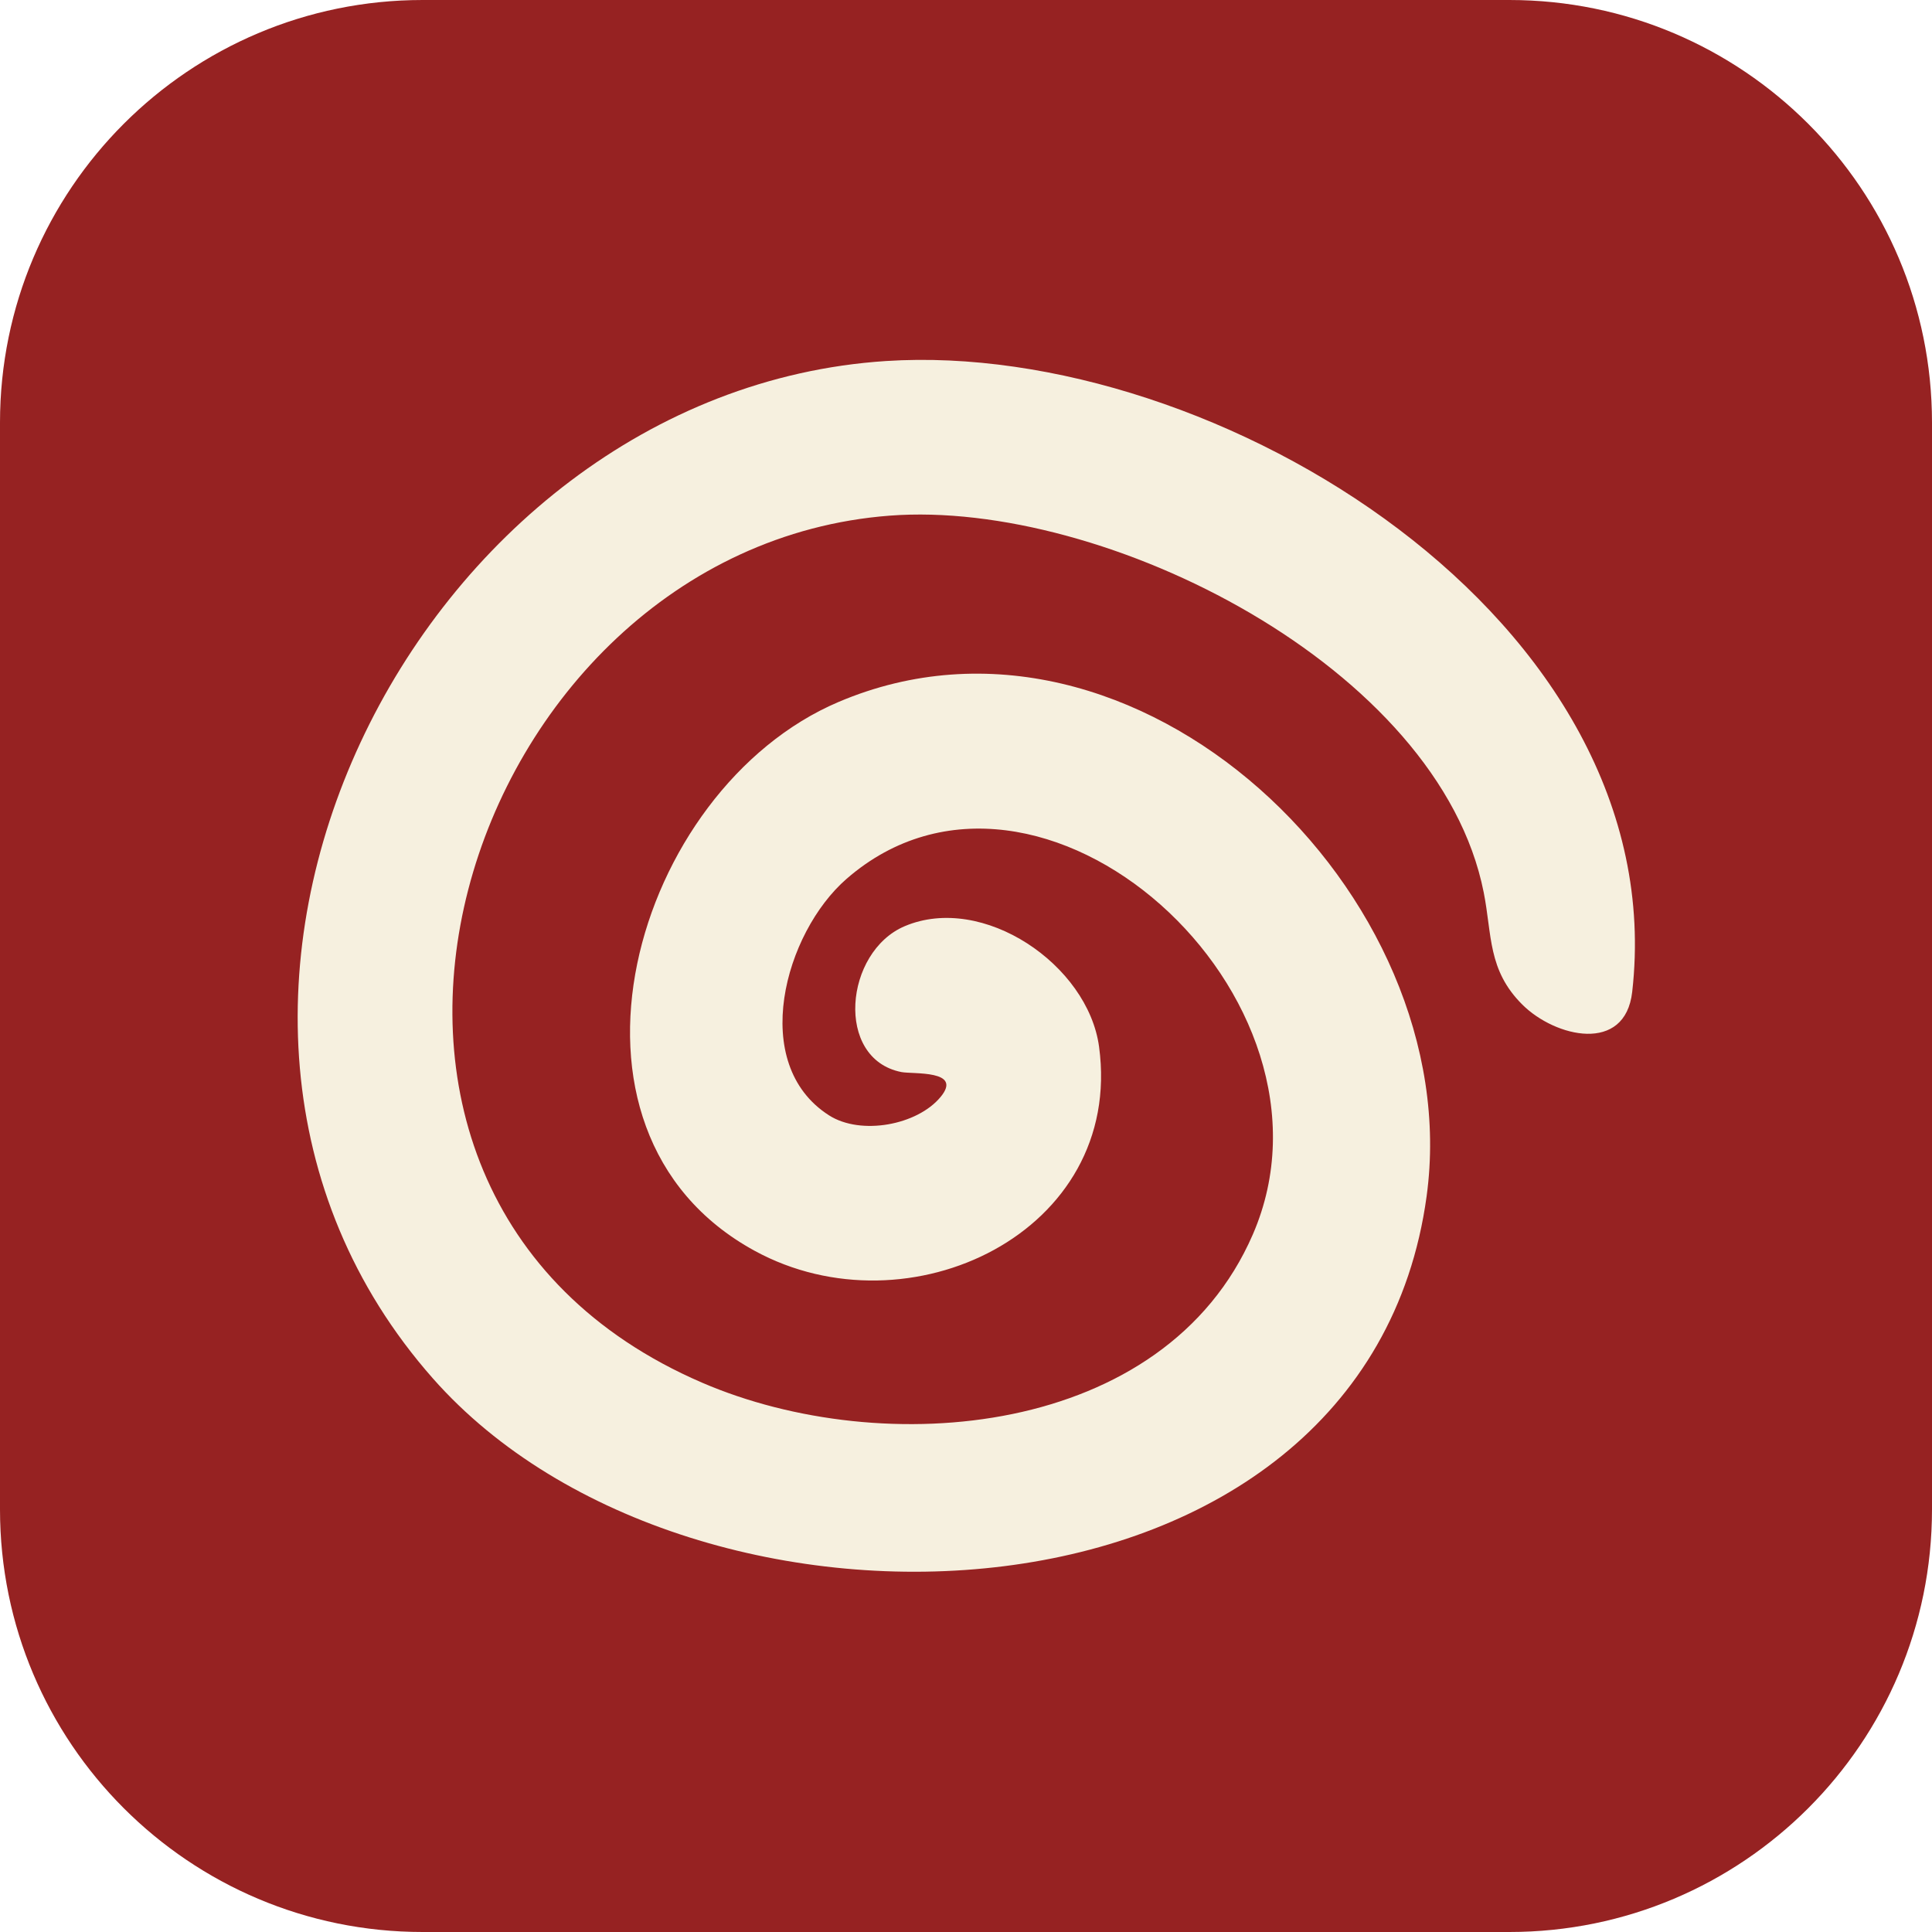
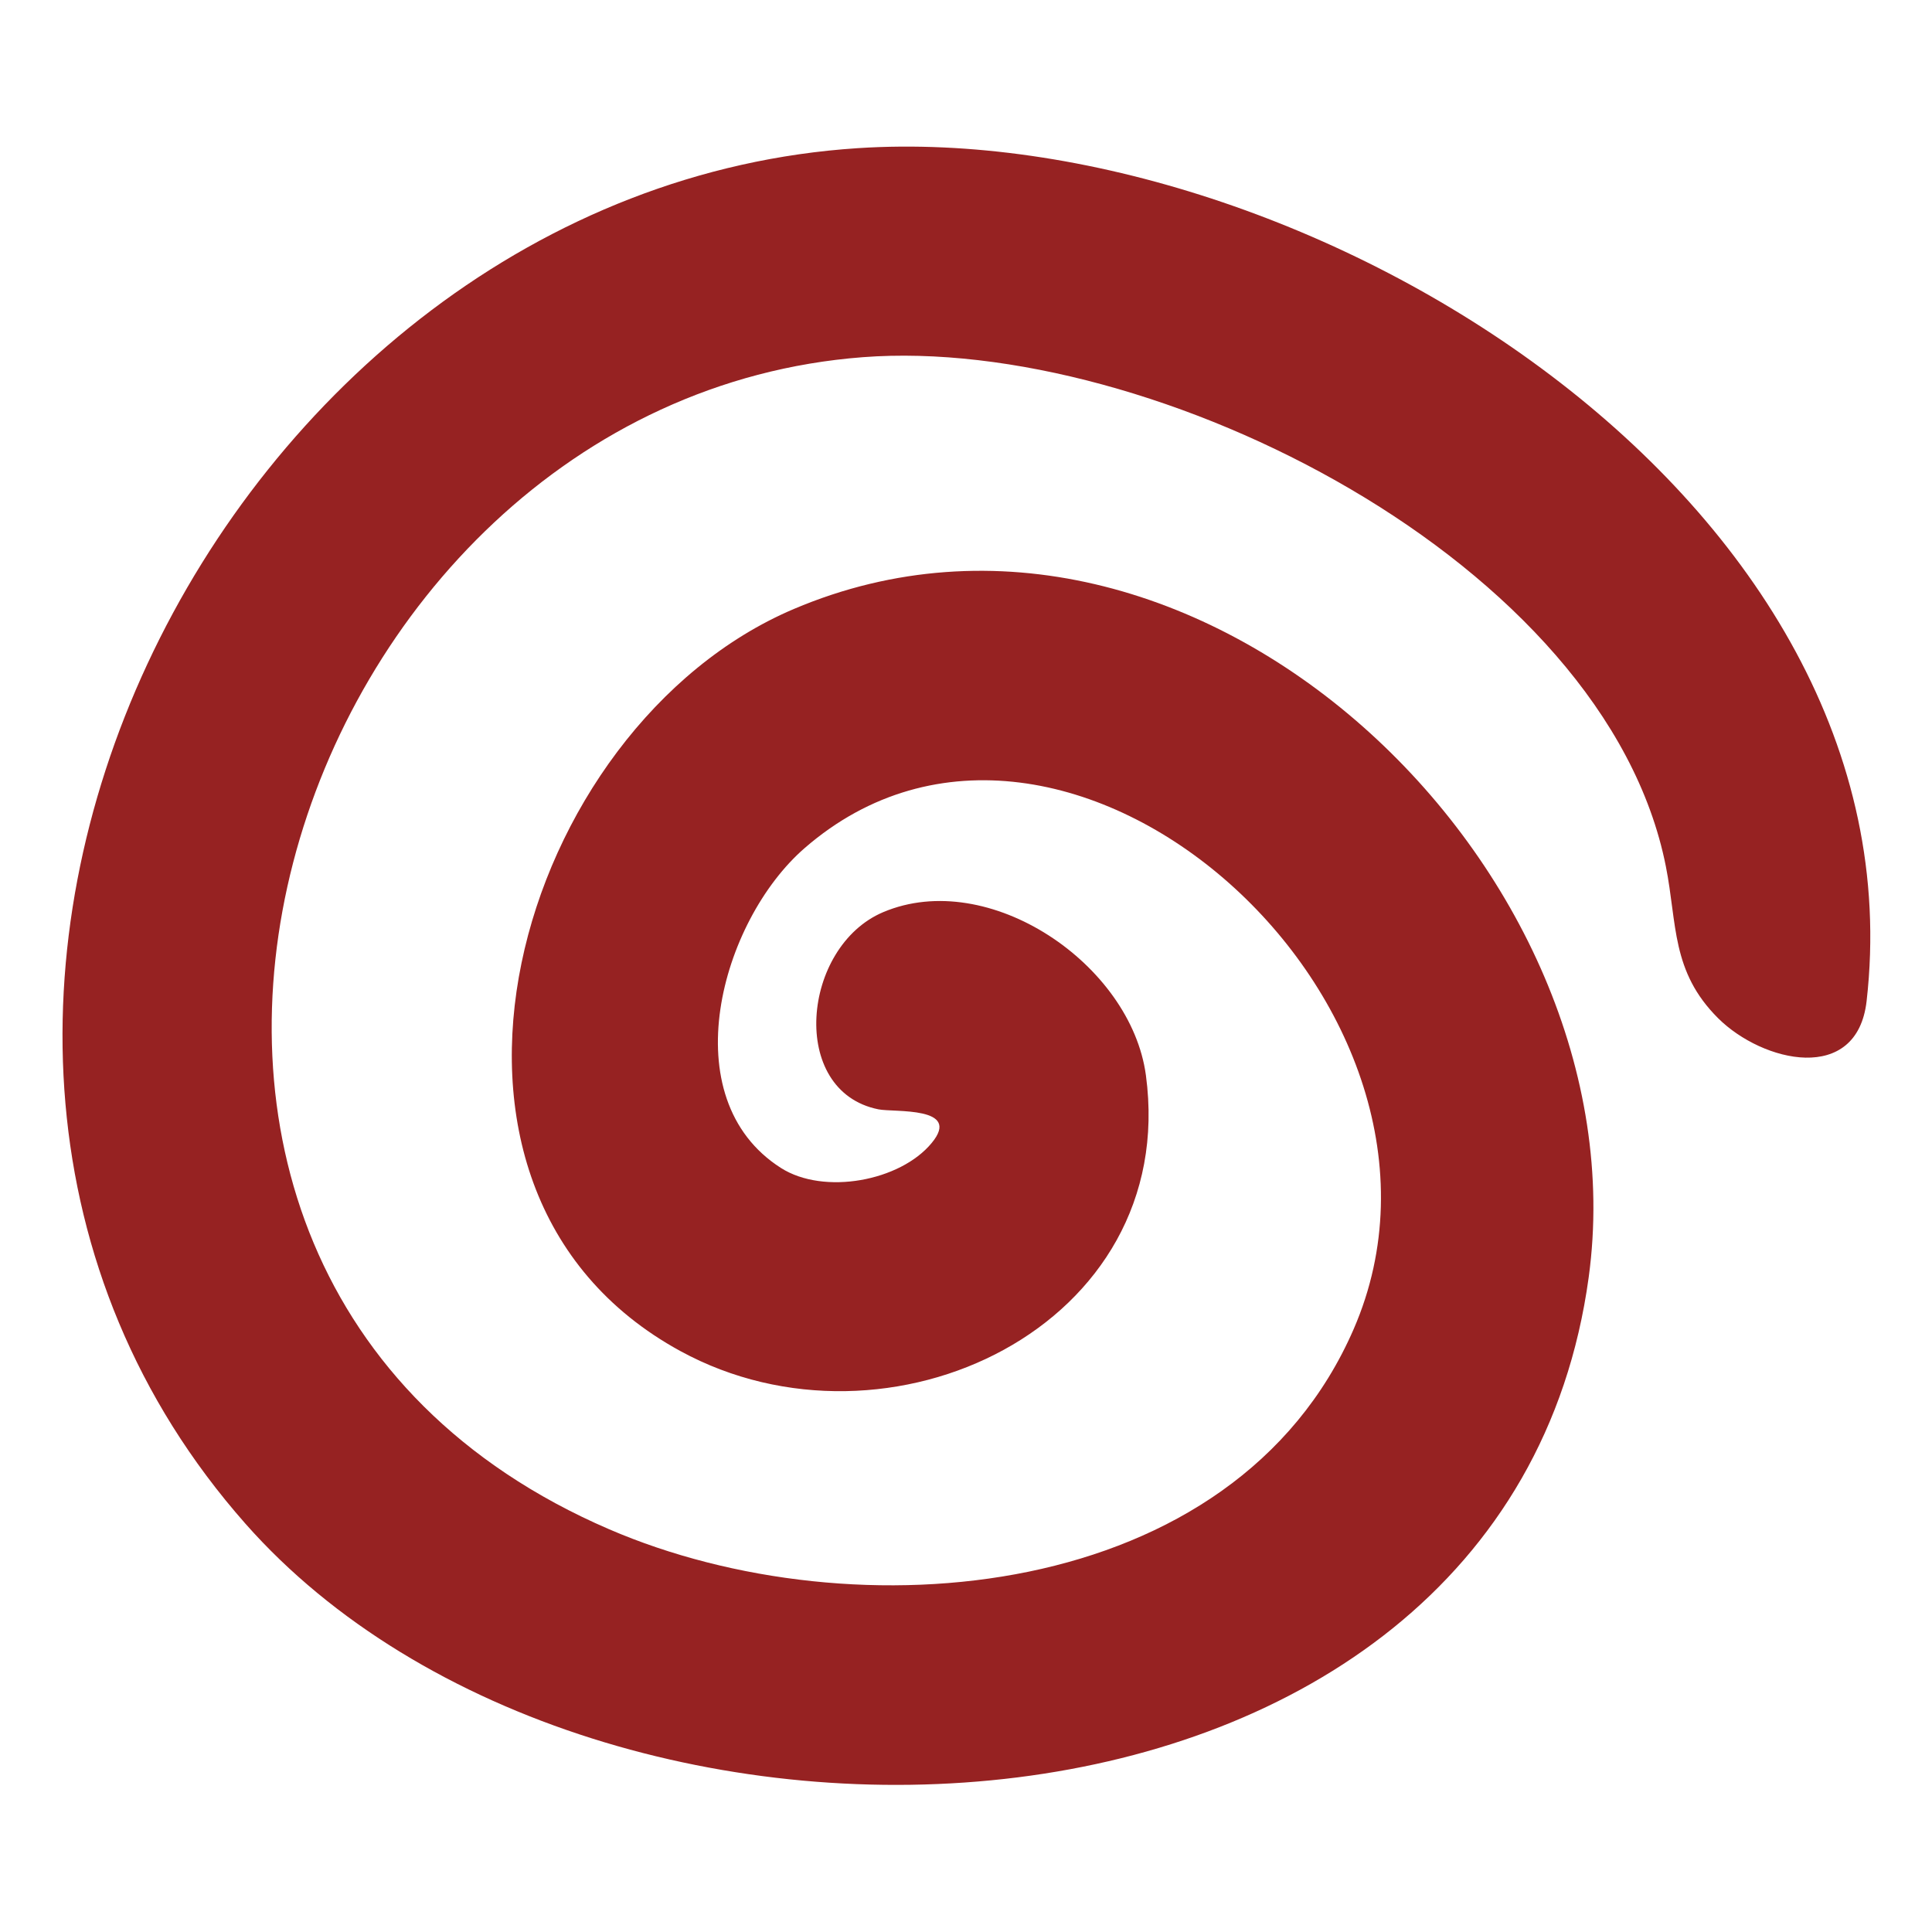
- <svg xmlns="http://www.w3.org/2000/svg" viewBox="0 0 64 64">
-   <rect width="64" height="64" rx="14" fill="#962222" />
-   <svg x="9" y="9" width="46" height="46" viewBox="59 -21.5 480 480">
-     <path fill="#F6F0DF" d="M 290.23 263.75 C 298.02 254.33 280.64 255.96 276.61 255.15 C 253.56 250.54 256.99 213.55 277.83 204.73 C 304.82 193.32 341.17 218.03 345 246.43 C 353.64 310.56 279.16 345.99 225.97 316.96 C 149.78 275.38 184.14 157.29 254.99 127.21 C 357.51 83.68 472.48 193.81 458.22 298.09 C 436.99 453.42 204.48 462.77 114.73 361.07 C 2 233.34 108.44 19.94 271.38 9.38 C 385.36 2 543.91 99.08 529.28 227.47 C 526.84 248.86 502.71 243.18 491.32 231.86 C 479.28 219.88 480.88 207.78 477.95 193.03 C 462.52 115.15 346.94 57.14 272.62 62.83 C 124.38 74.17 54.04 296.22 207.75 362.52 C 270.43 389.55 367.68 381.48 398.13 311.33 C 433.8 229.13 324.31 130.49 257.73 188.36 C 236.26 207.02 223.78 252.36 251.68 270.14 C 262.66 277.14 282.18 273.52 290.23 263.75" />
-   </svg>
+ <svg xmlns="http://www.w3.org/2000/svg" viewBox="52 -28.5 494 494">
+   <path fill="#962222" d="M 290.23 263.75 C 298.02 254.33 280.64 255.96 276.61 255.15 C 253.56 250.54 256.99 213.55 277.83 204.73 C 304.82 193.32 341.17 218.03 345 246.43 C 353.64 310.56 279.16 345.99 225.97 316.96 C 149.78 275.38 184.14 157.29 254.99 127.21 C 357.51 83.68 472.48 193.81 458.22 298.09 C 436.99 453.42 204.48 462.77 114.73 361.07 C 2 233.34 108.44 19.94 271.38 9.38 C 385.36 2 543.91 99.08 529.28 227.47 C 526.84 248.86 502.71 243.18 491.32 231.86 C 479.28 219.88 480.88 207.78 477.95 193.03 C 462.52 115.15 346.94 57.14 272.62 62.83 C 124.38 74.17 54.04 296.22 207.75 362.52 C 270.43 389.55 367.68 381.48 398.13 311.33 C 433.8 229.13 324.31 130.49 257.73 188.36 C 236.26 207.02 223.78 252.36 251.68 270.14 C 262.66 277.14 282.18 273.52 290.23 263.75" />
</svg>
